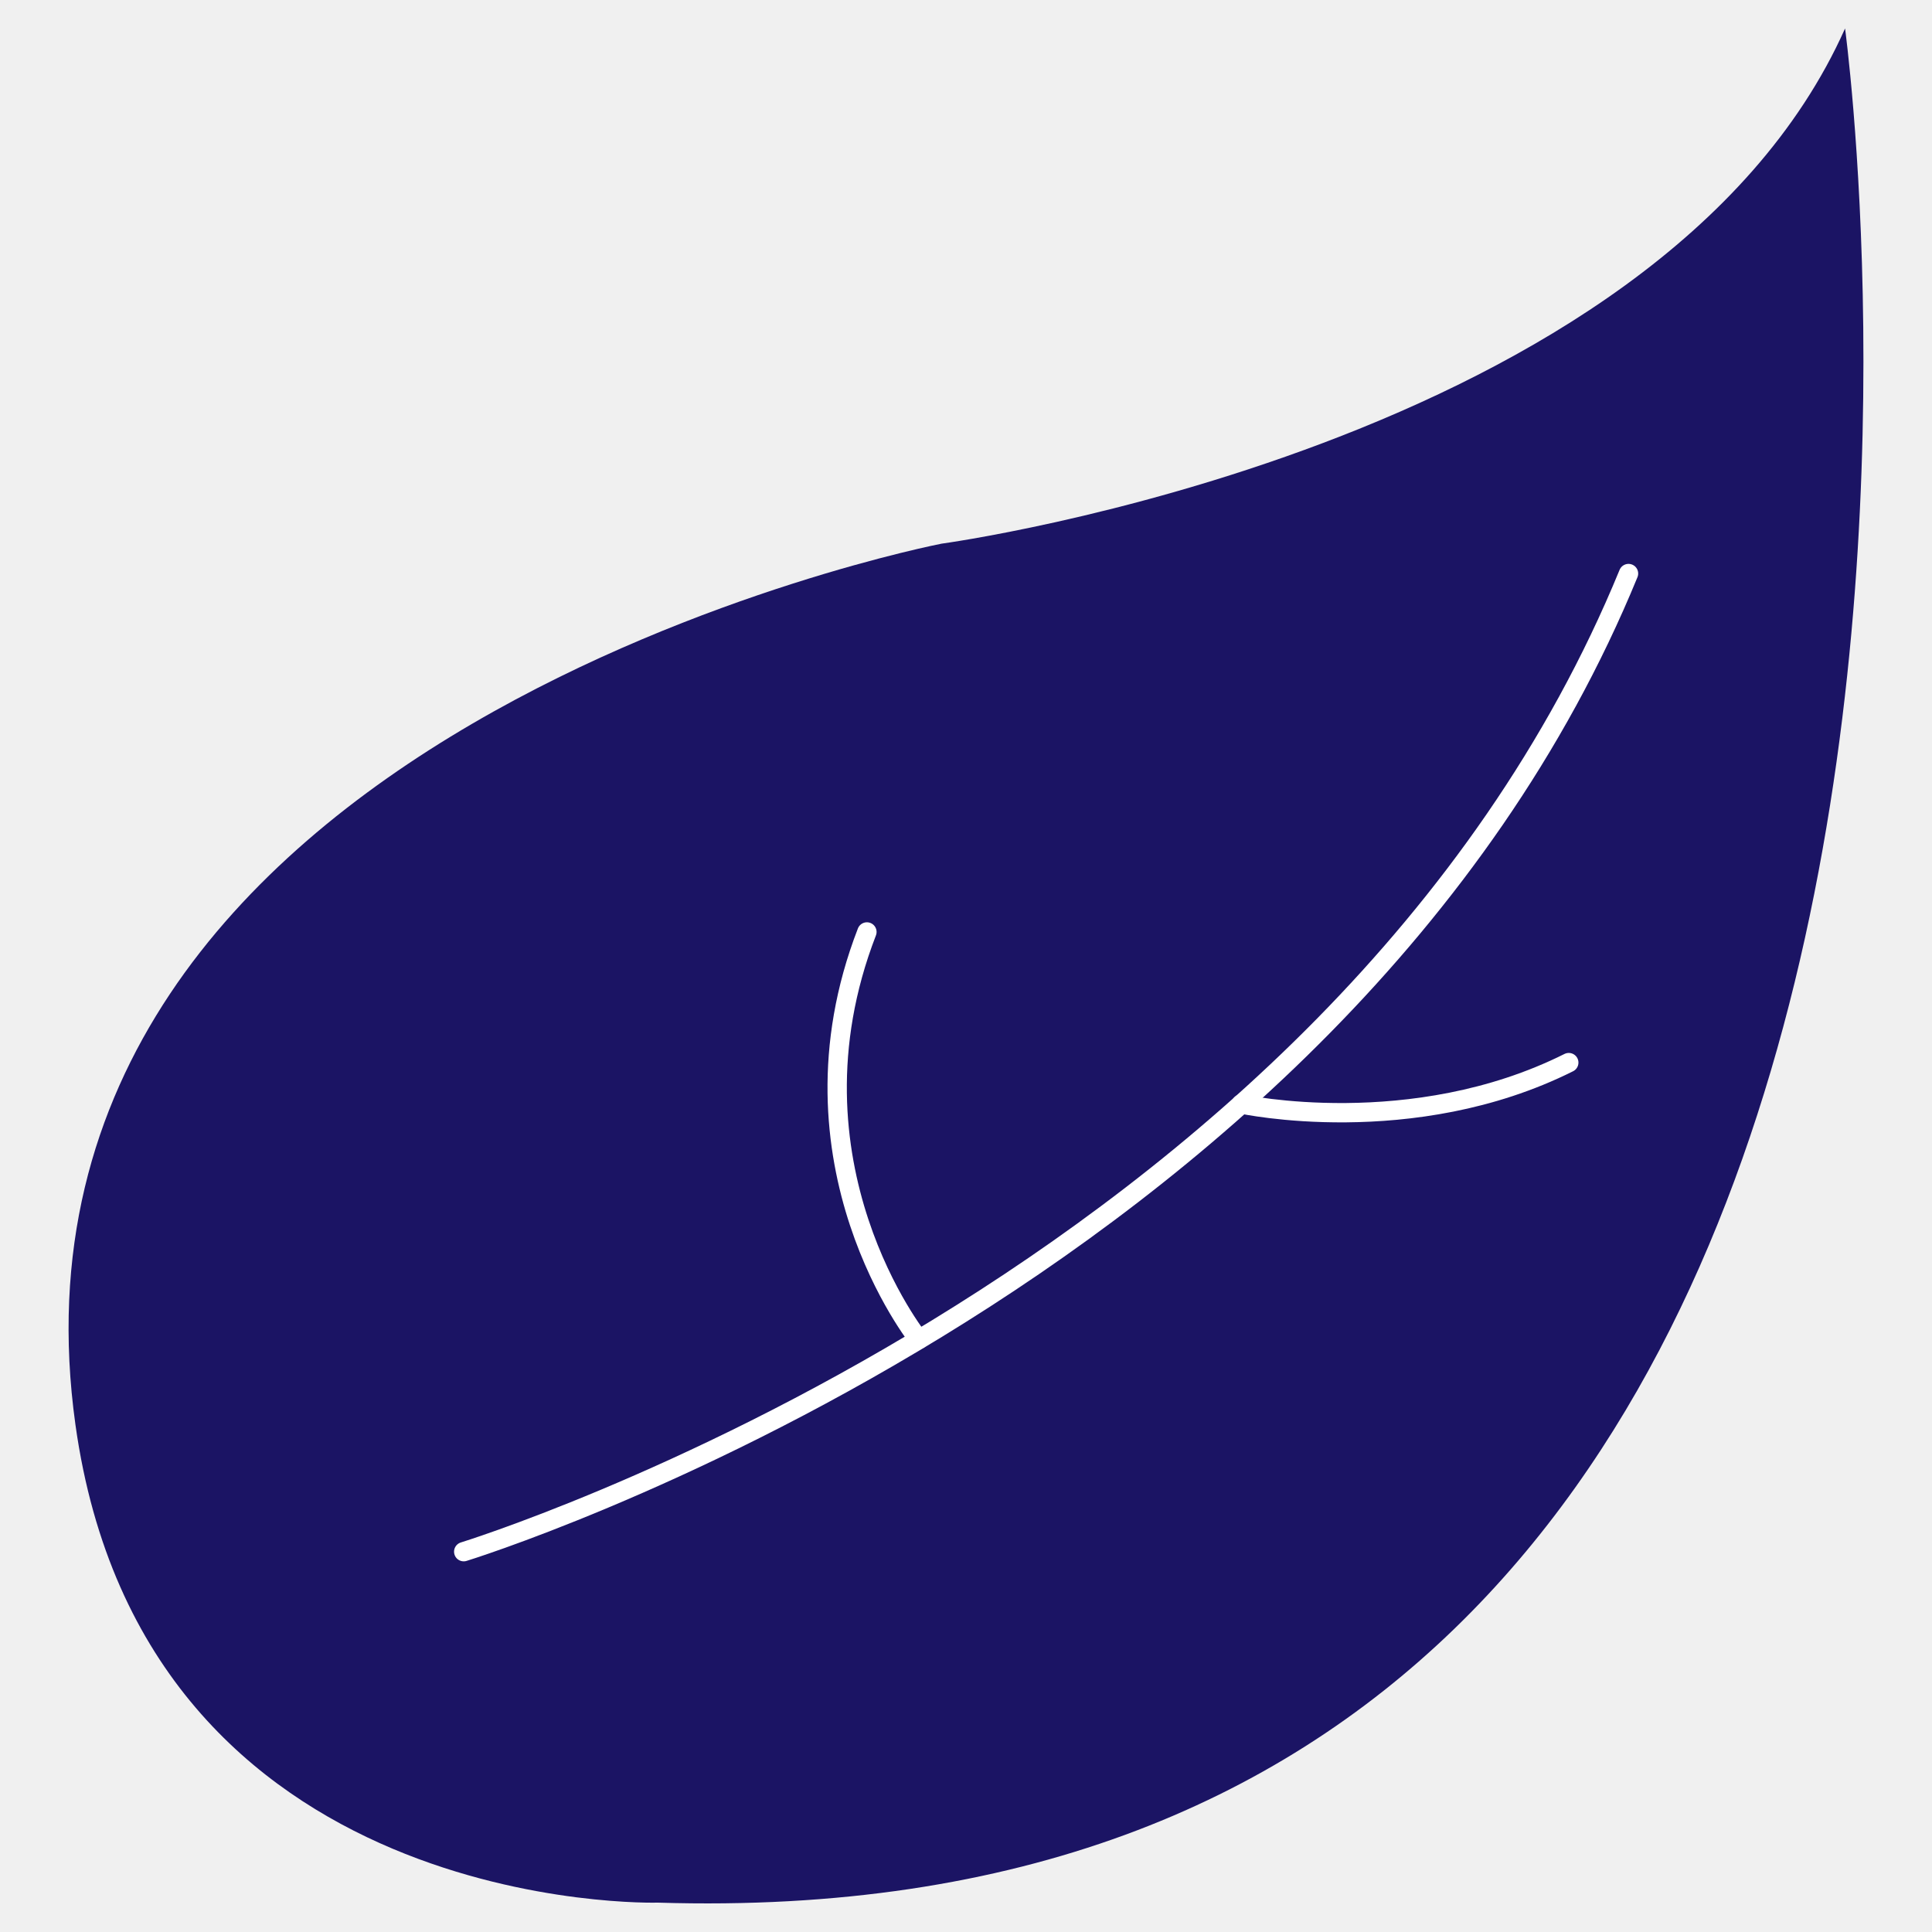
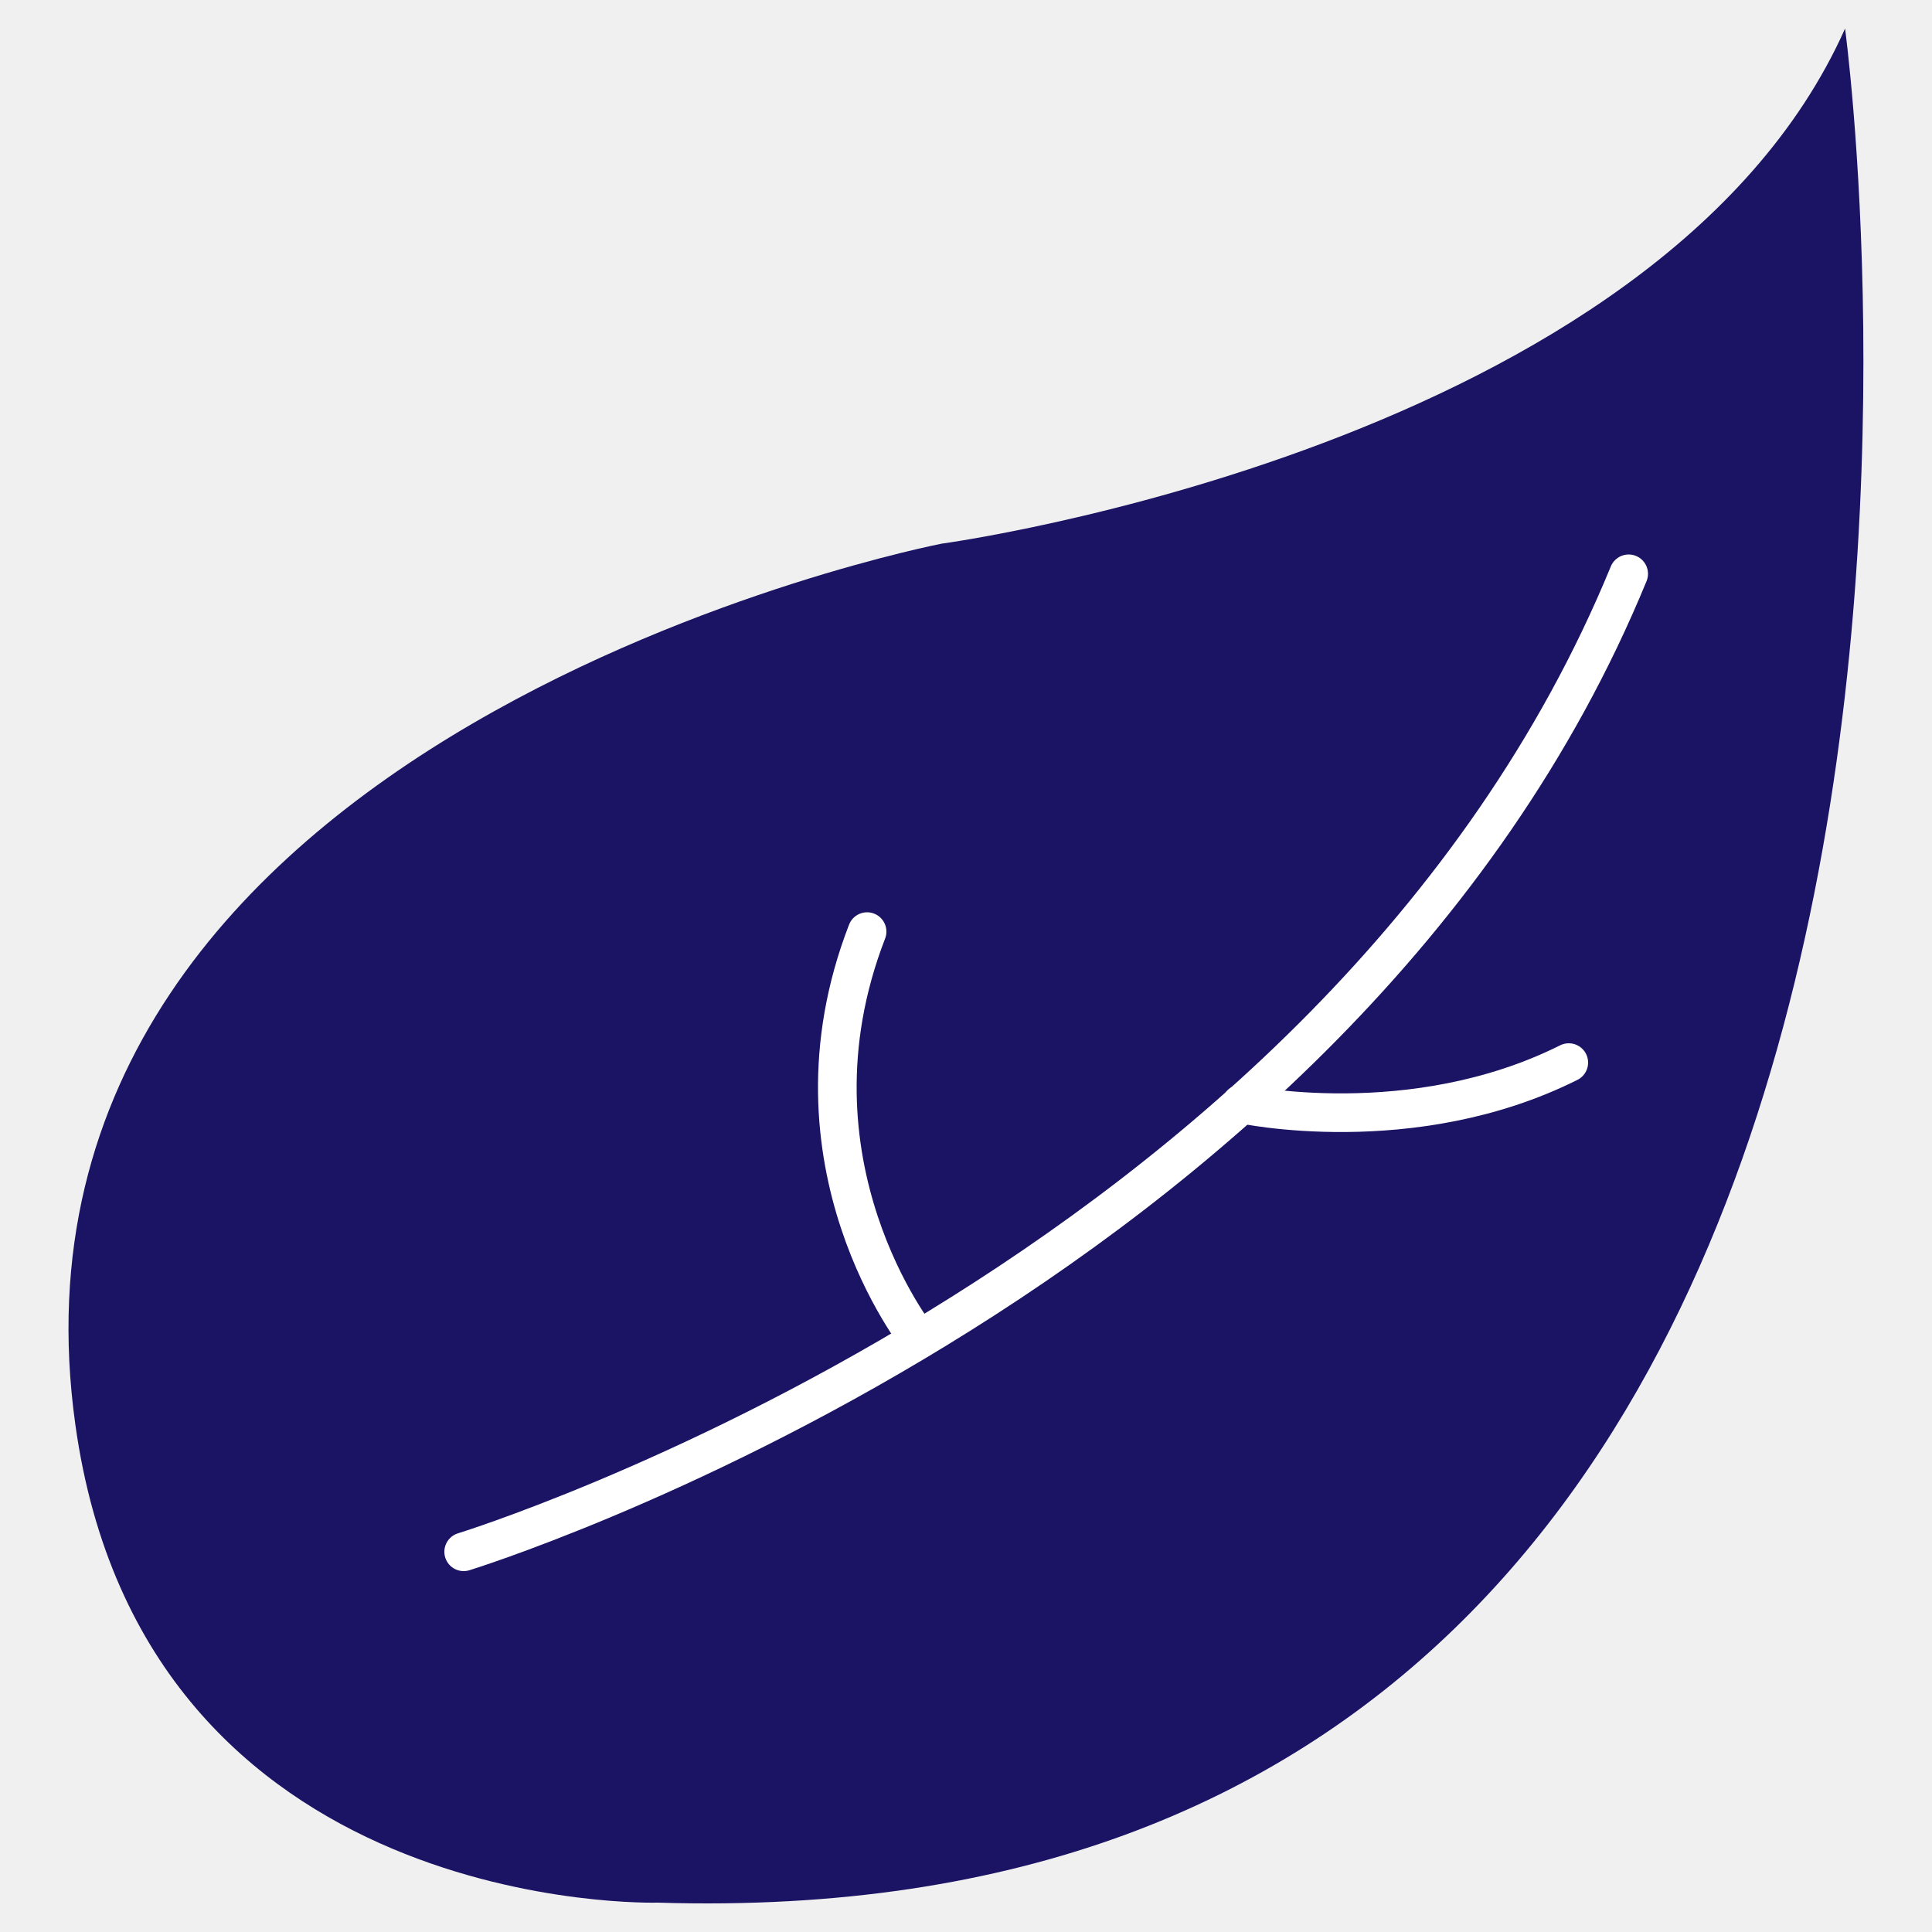
- <svg xmlns="http://www.w3.org/2000/svg" id="Layer_1" data-name="Layer 1" viewBox="0 0 500 500">
-   <defs>
-     <style>.cls-1{fill:#1b1464;}.cls-2{fill:none;stroke:#fff;stroke-linecap:round;stroke-miterlimit:10;stroke-width:5px;}</style>
-   </defs>
-   <path class="cls-1" d="M19.525,368.723C37.37,496.388,170.25,492.4,170.25,492.4,545.132,503.99,477.5,7.368,477.5,7.368,429.189,115.582,243.681,140.7,243.681,140.7S-5.6,189.012,19.525,368.723Z" />
-   <path class="cls-2" d="M120.009,401.574S346.1,332.008,421.46,148.432" />
-   <path class="cls-2" d="M237.767,346.649s-36.6-45.559-13.41-105.462" />
-   <path class="cls-2" d="M321.232,285.706S365.421,295.293,406,275" />
+ <svg xmlns="http://www.w3.org/2000/svg" version="1.1" id="Layer_1" x="0px" y="0px" viewBox="0 0 500 500" style="enable-background:new 0 0 500 500;" xml:space="preserve">
+   <style type="text/css">
+ 	.st0{fill:#1B1464;}
+ 	.st1{fill:none;stroke:#FFFFFF;stroke-width:10;stroke-linecap:round;stroke-miterlimit:10;}
+ </style>
+   <g>
+     <path class="st0" d="M19.5,368.7c17.8,127.7,150.7,123.7,150.7,123.7C545.1,504,477.5,7.4,477.5,7.4   c-48.3,108.2-233.8,133.3-233.8,133.3S-5.6,189,19.5,368.7z" />
+     <path class="st1" d="M120,401.6c0,0,226.1-69.6,301.5-253.1" />
+     <path class="st1" d="M237.8,346.6c0,0-36.6-45.6-13.4-105.5" />
+     <path class="st1" d="M321.2,285.7c0,0,44.2,9.6,84.8-10.7" />
+   </g>
</svg>
